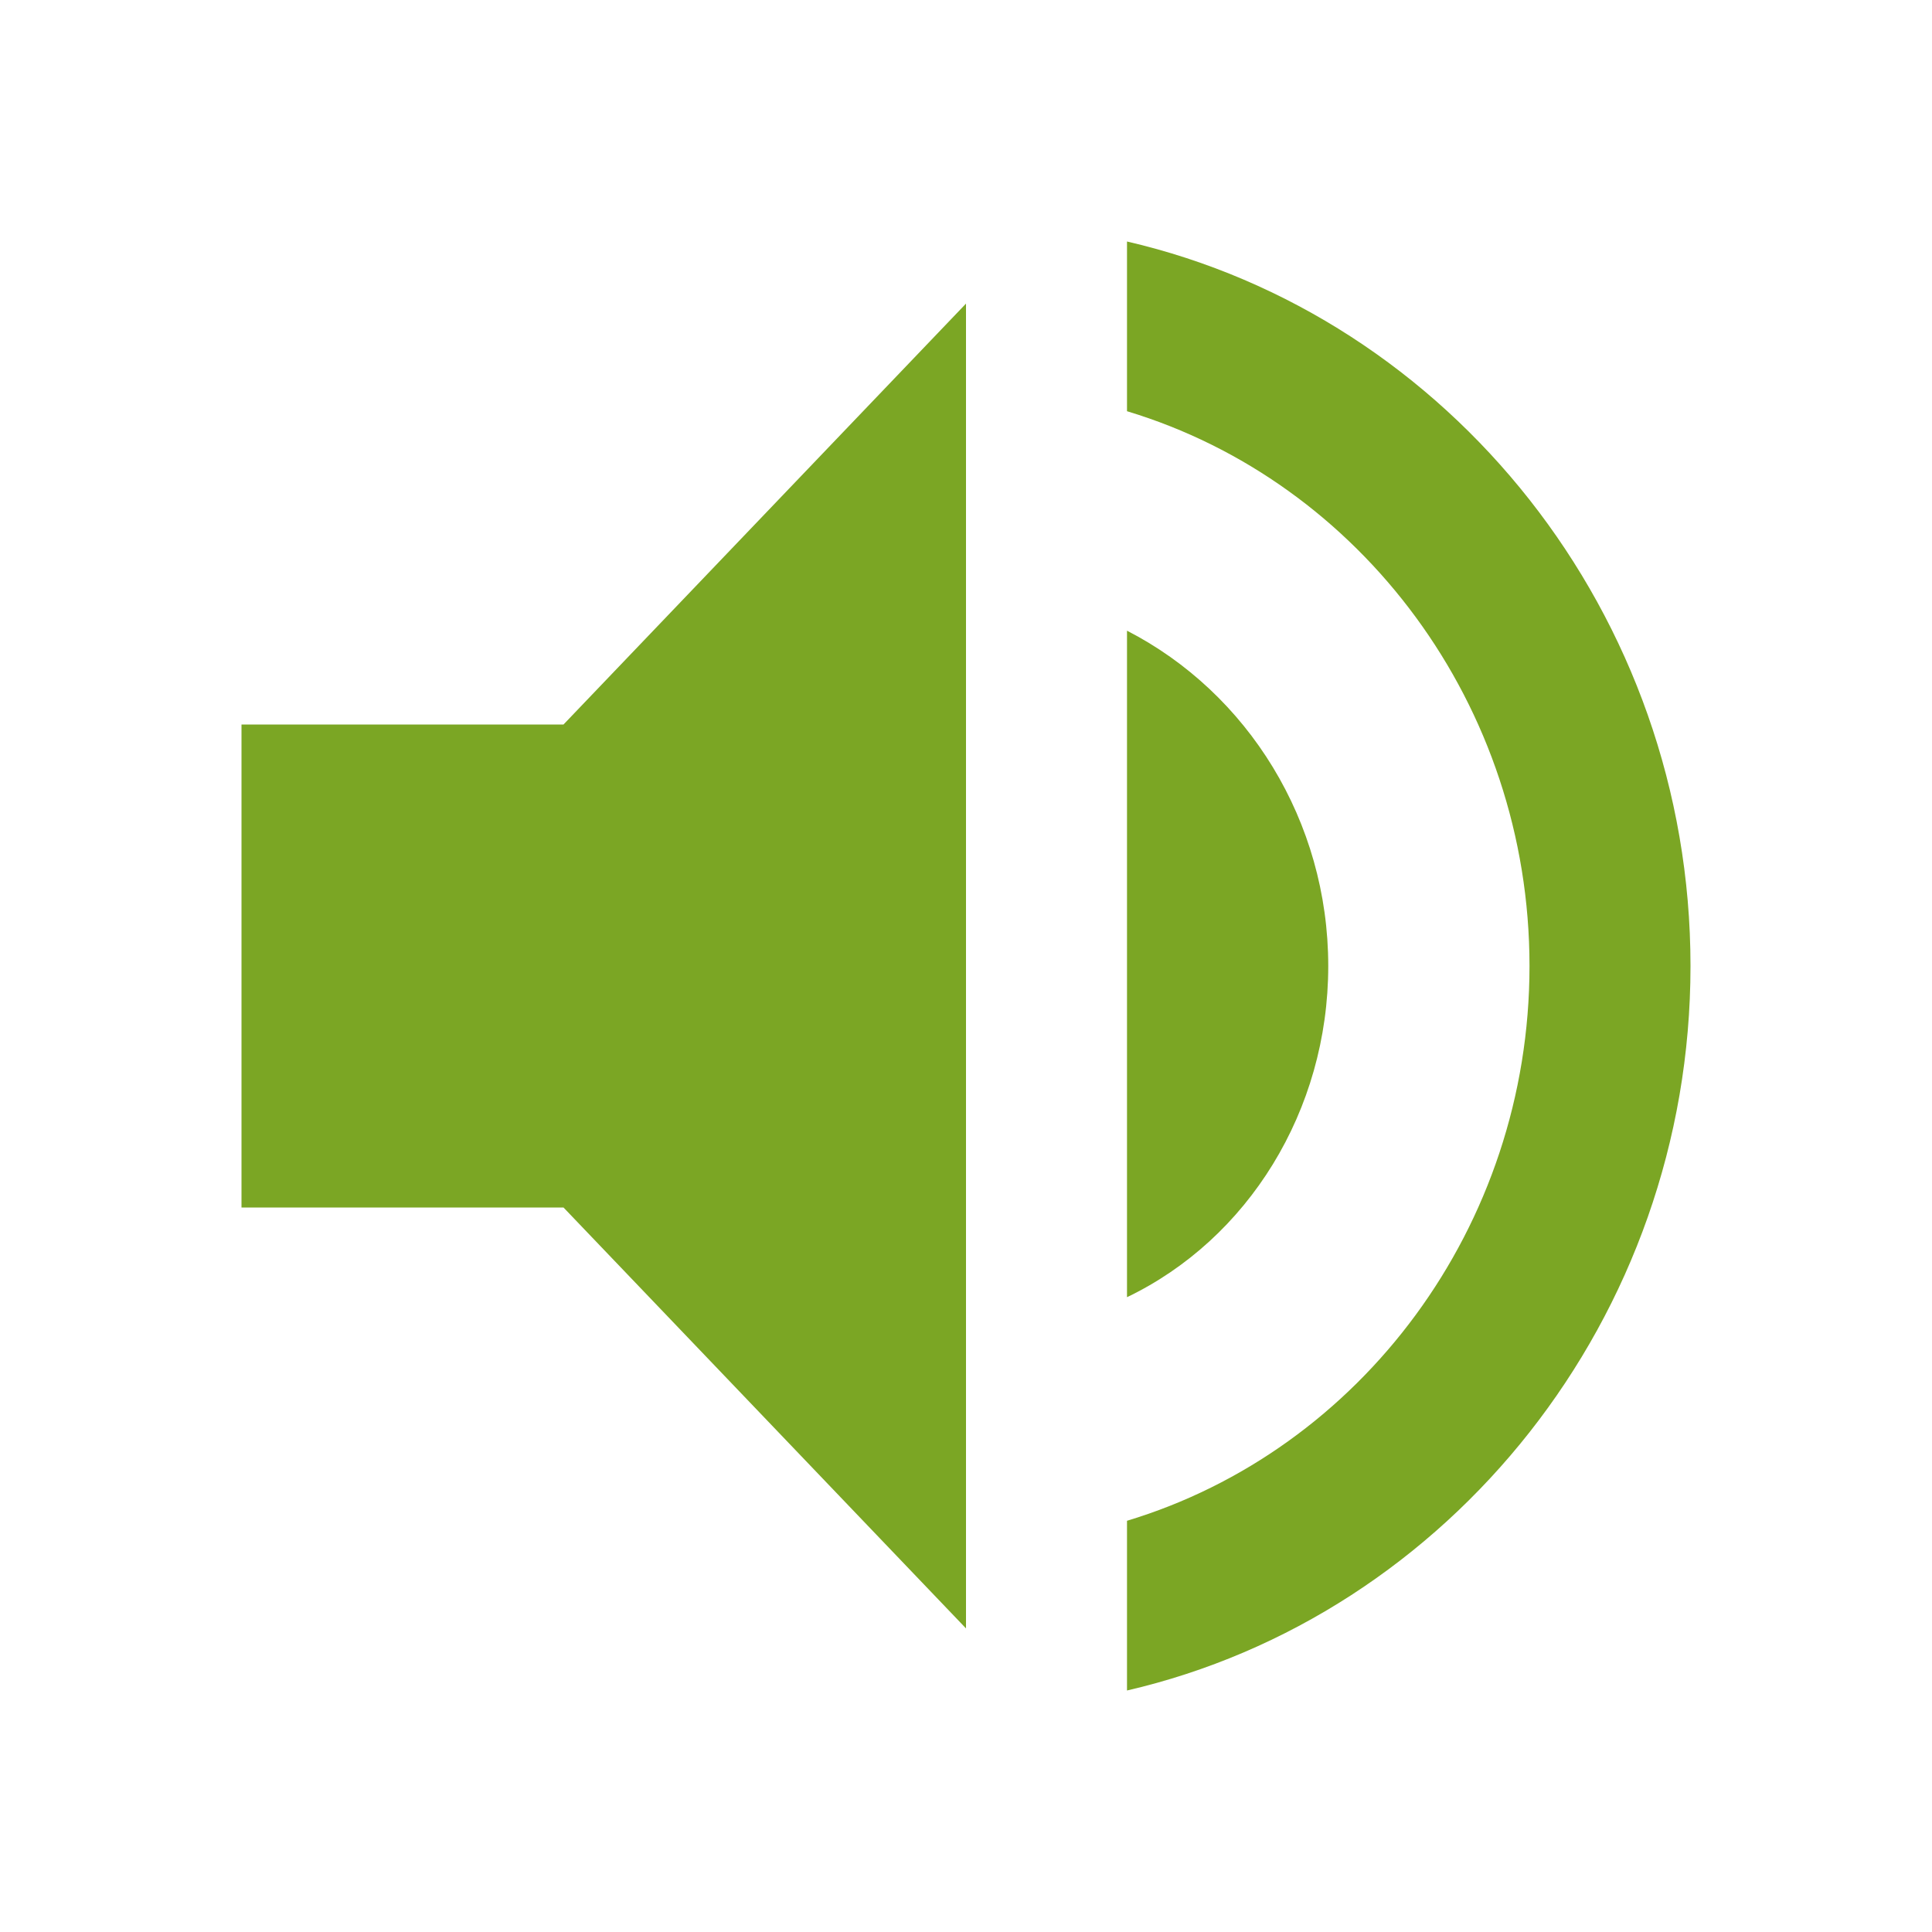
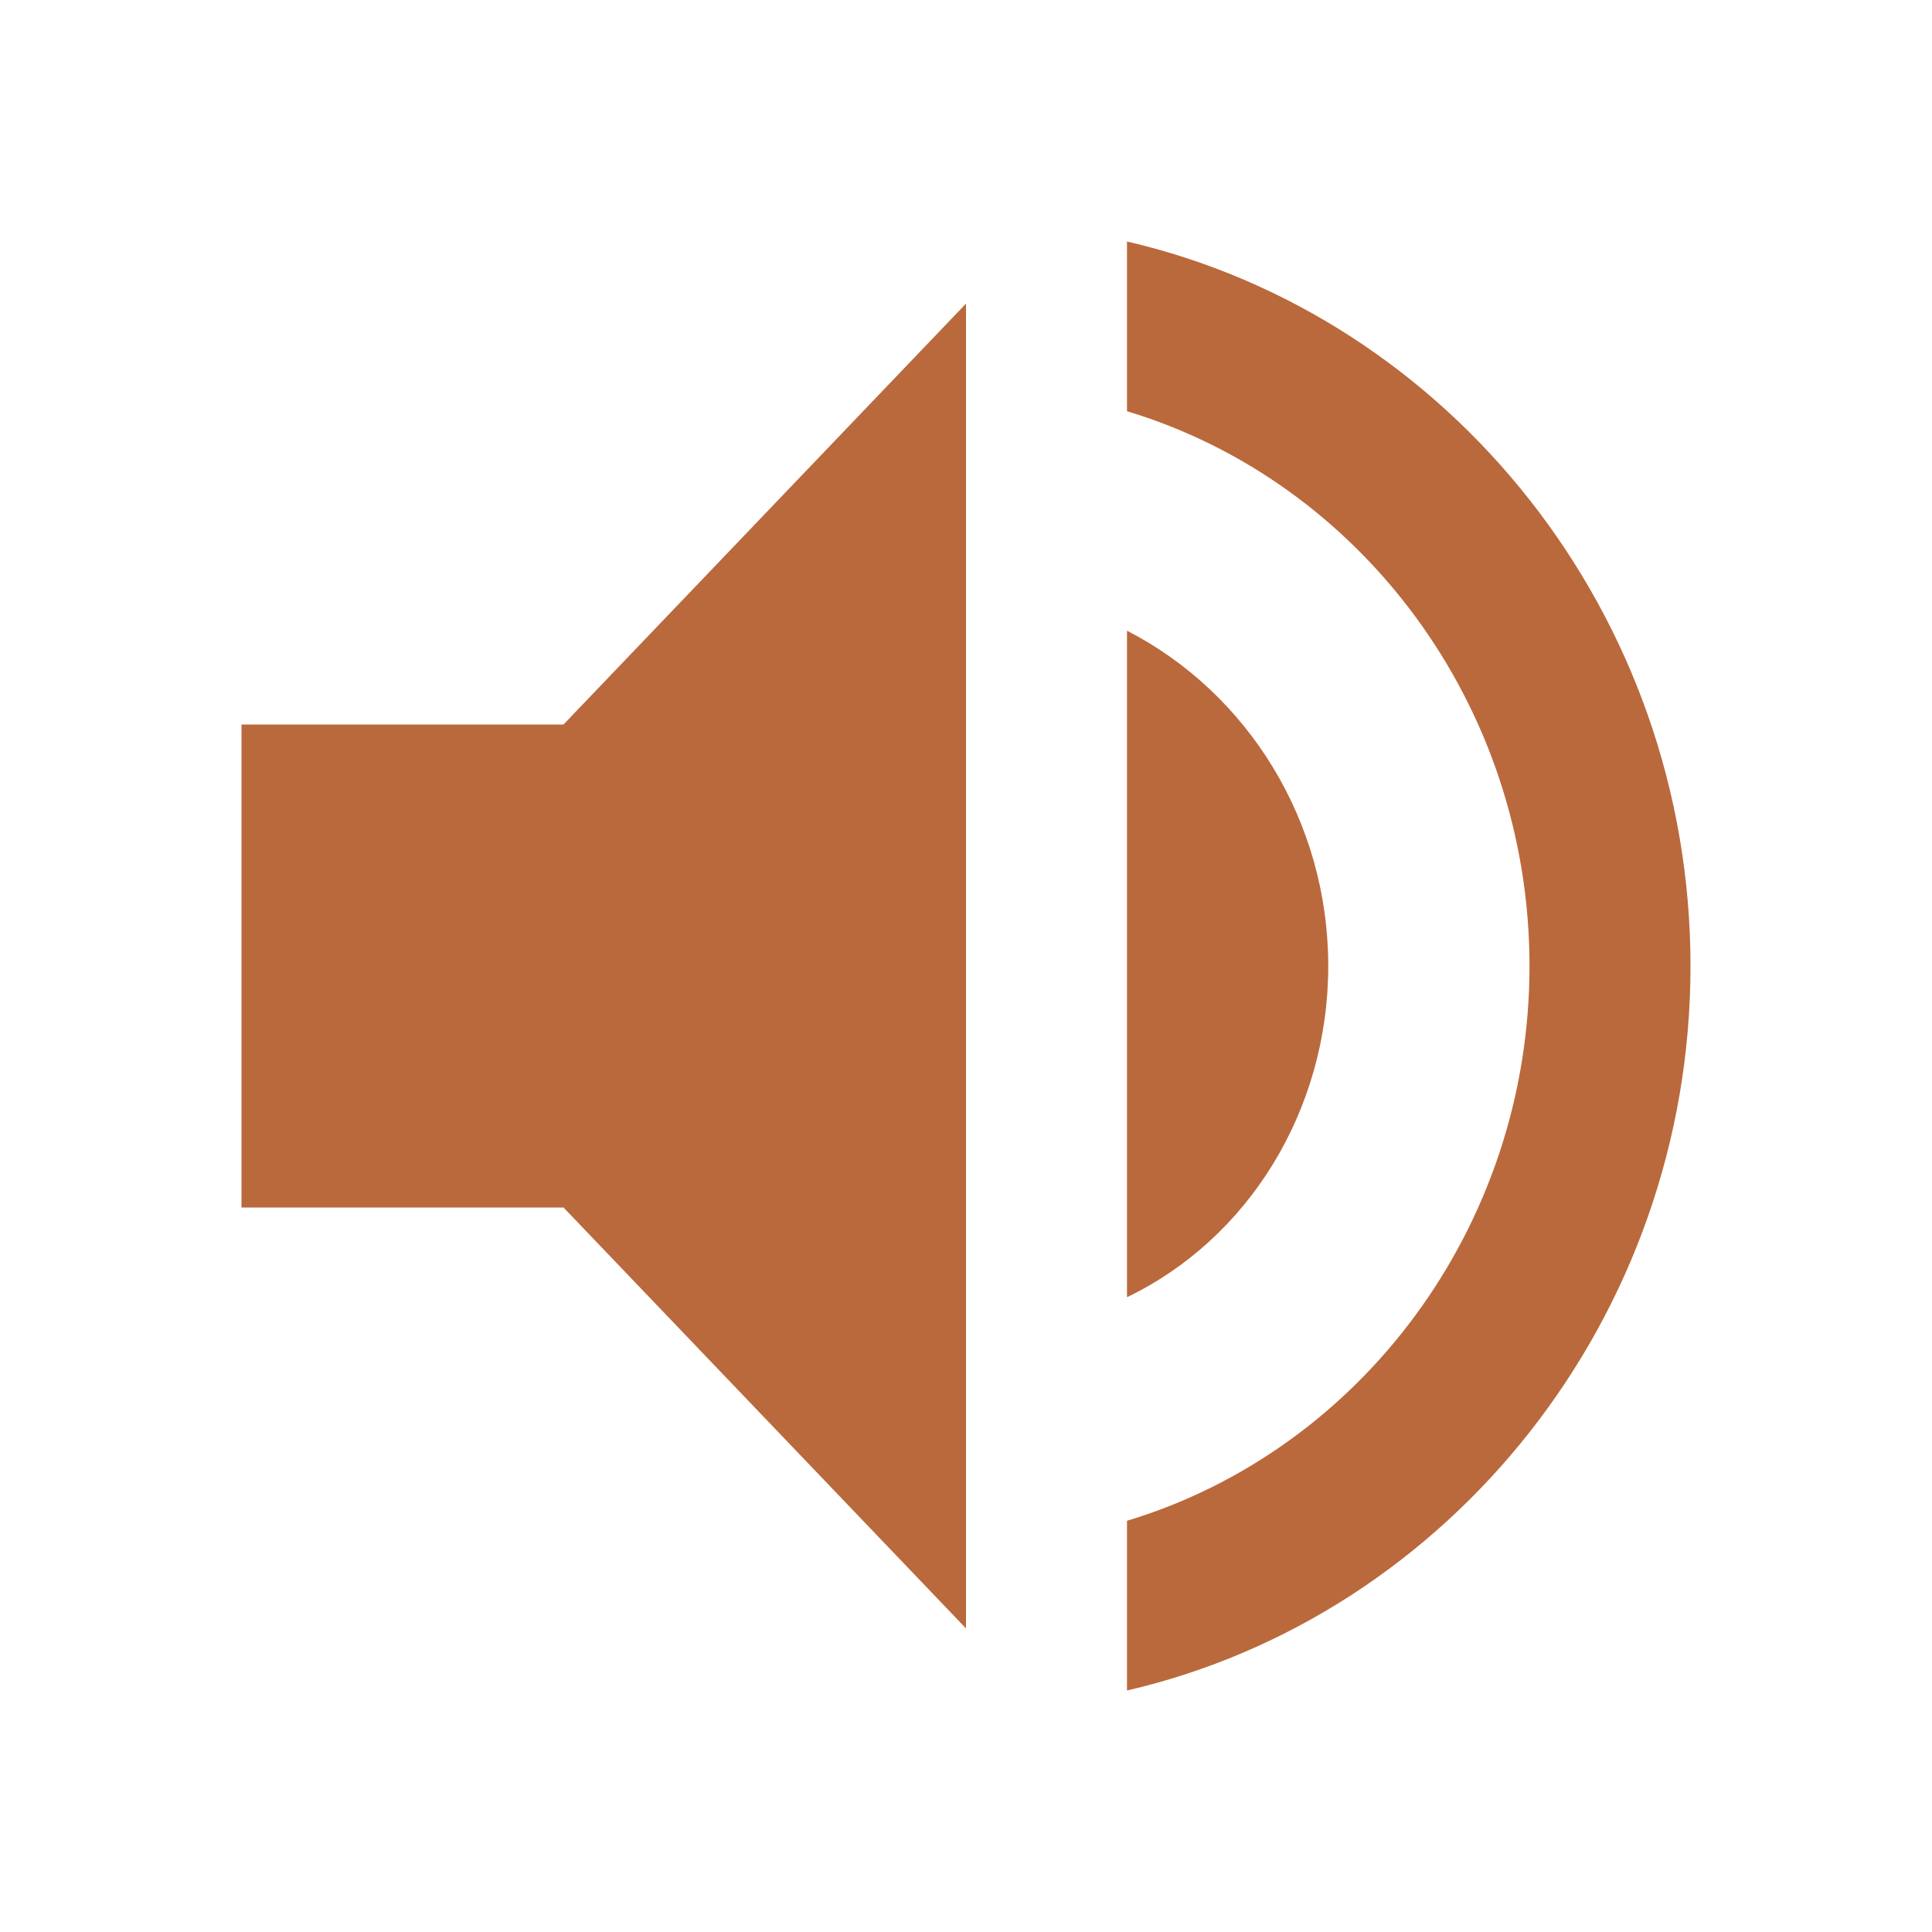
- <svg xmlns="http://www.w3.org/2000/svg" fill="#7ba624" viewBox="0 0 512 512">
+ <svg xmlns="http://www.w3.org/2000/svg" fill="#BA693C" viewBox="0 0 512 512">
  <path d="M64 192v128h85.334L256 431.543V80.458L149.334 192H64zm288 64c0-38.399-21.333-72.407-53.333-88.863v176.636C330.667 328.408 352 294.4 352 256zM298.667 64v44.978C360.531 127.632 405.334 186.882 405.334 256c0 69.119-44.803 128.369-106.667 147.022V448C384 428.254 448 349.257 448 256c0-93.256-64-172.254-149.333-192z" />
</svg>
